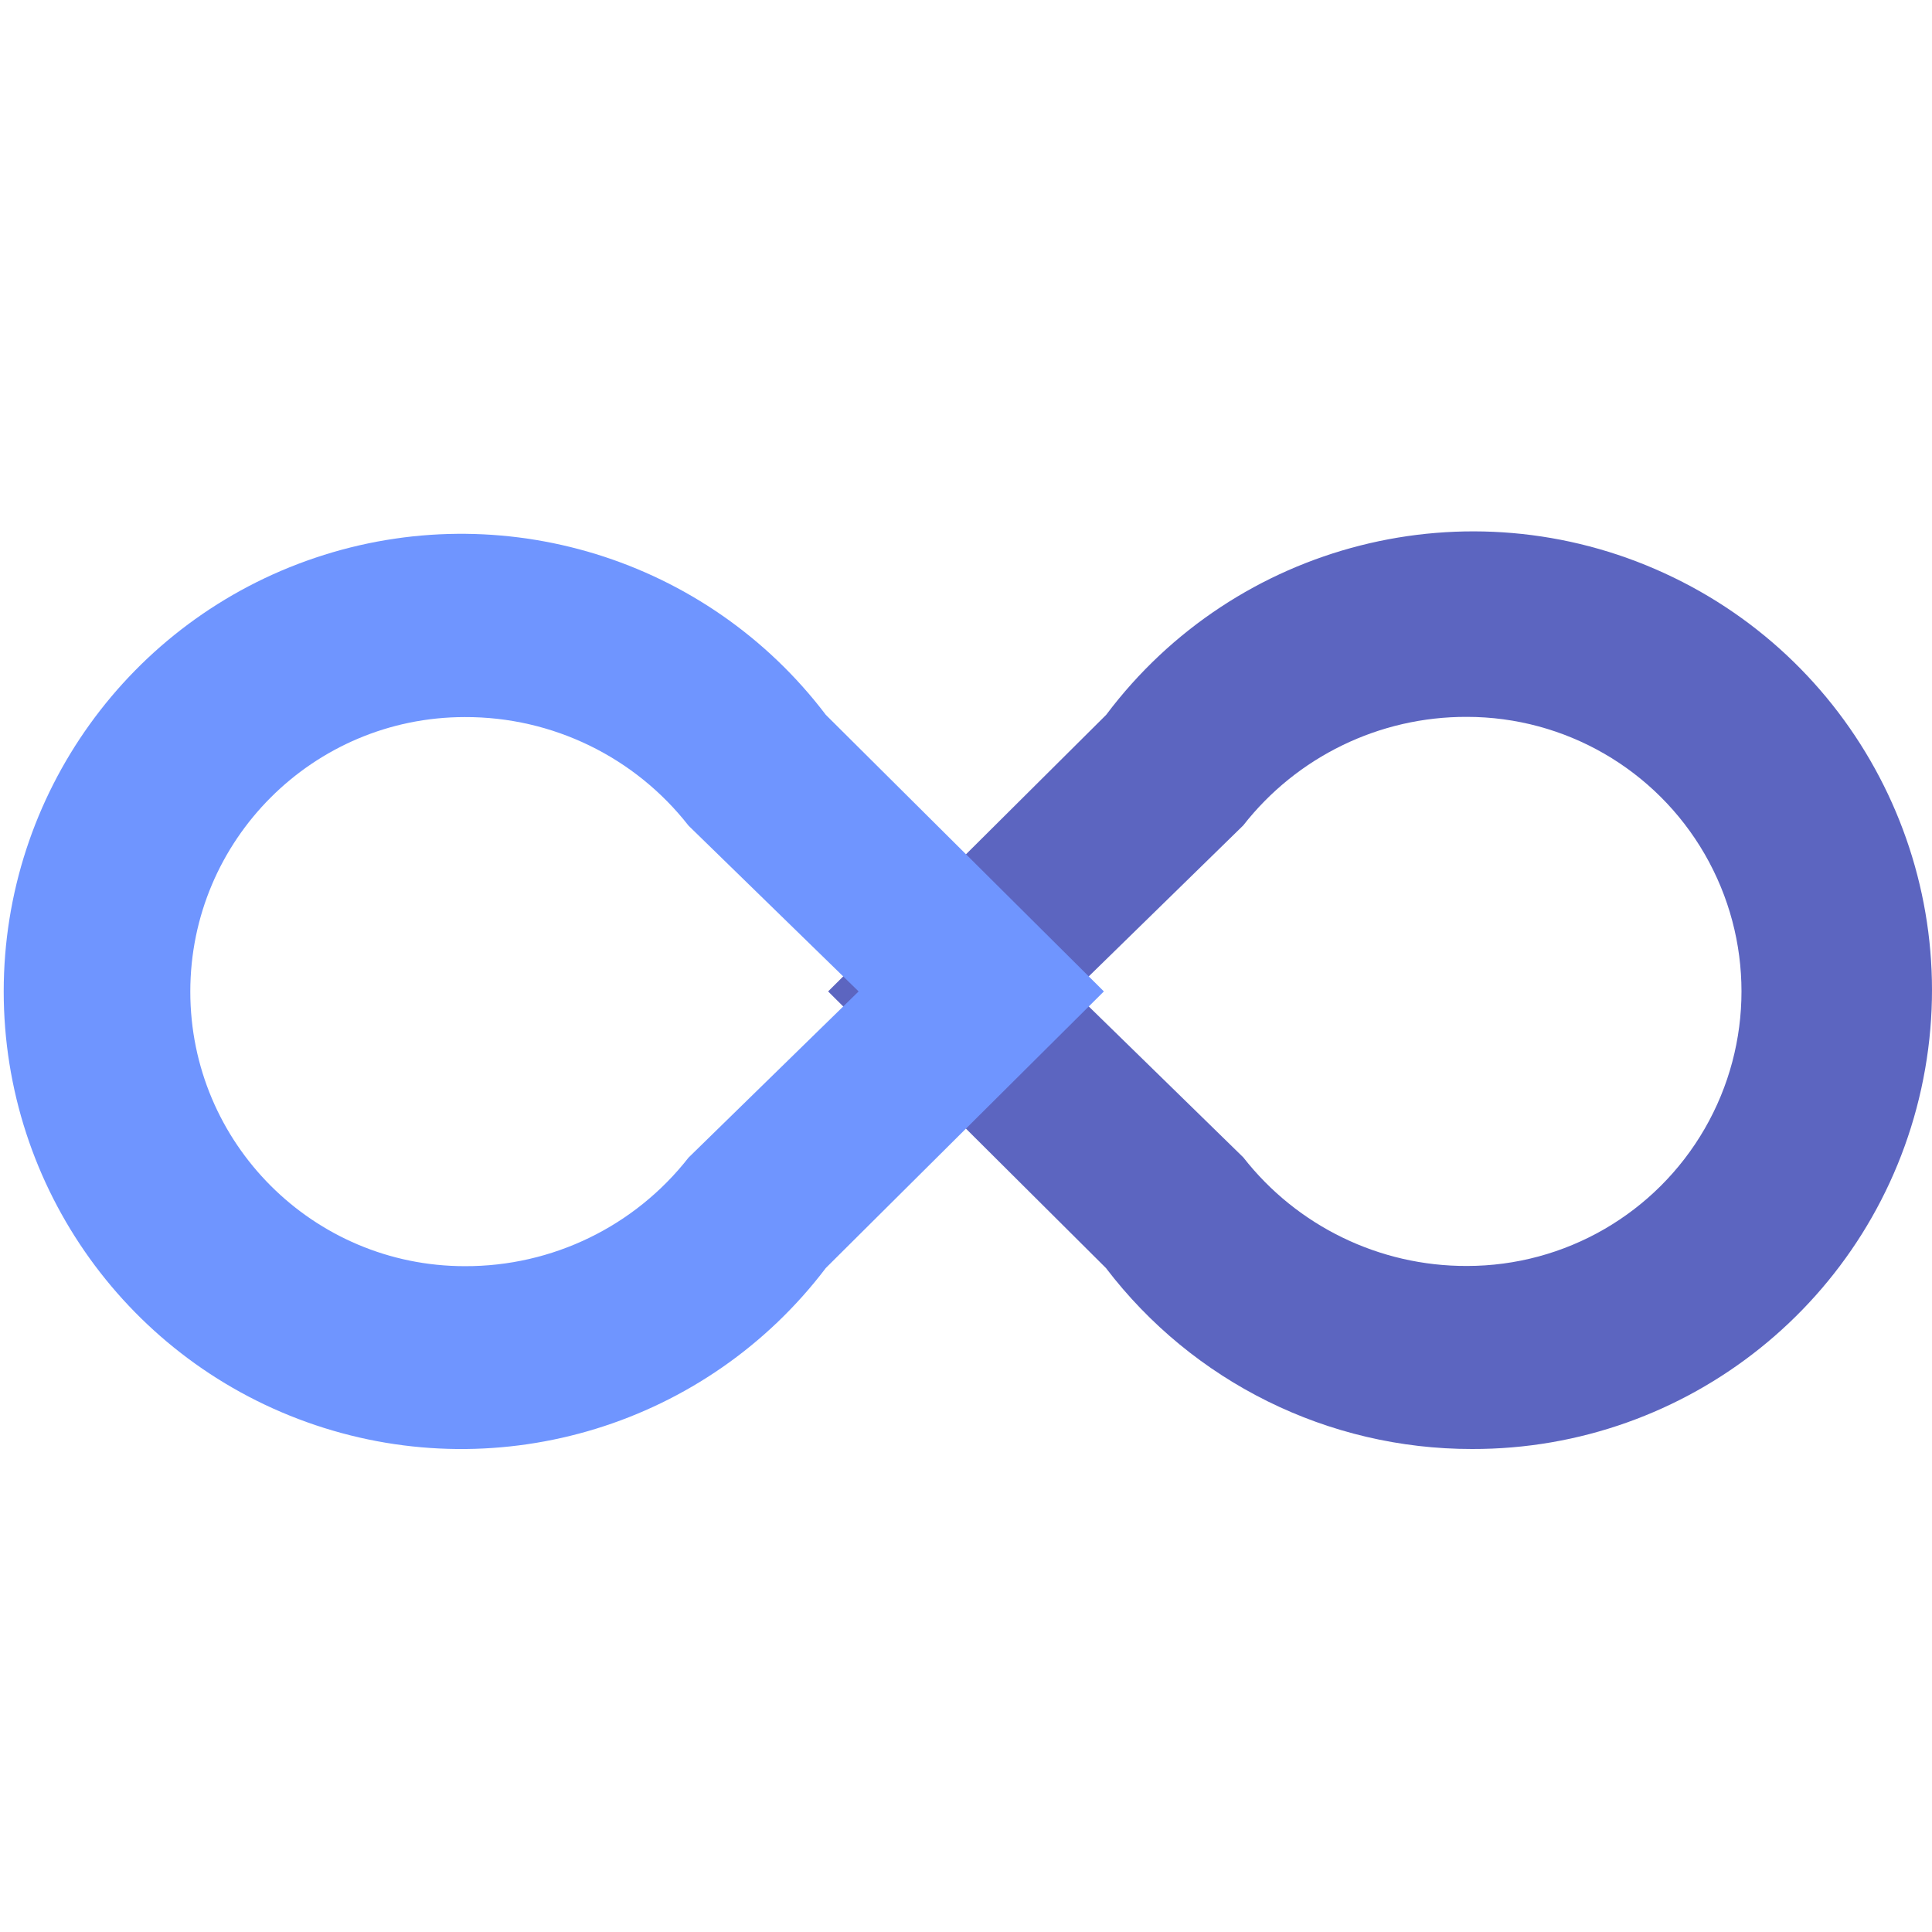
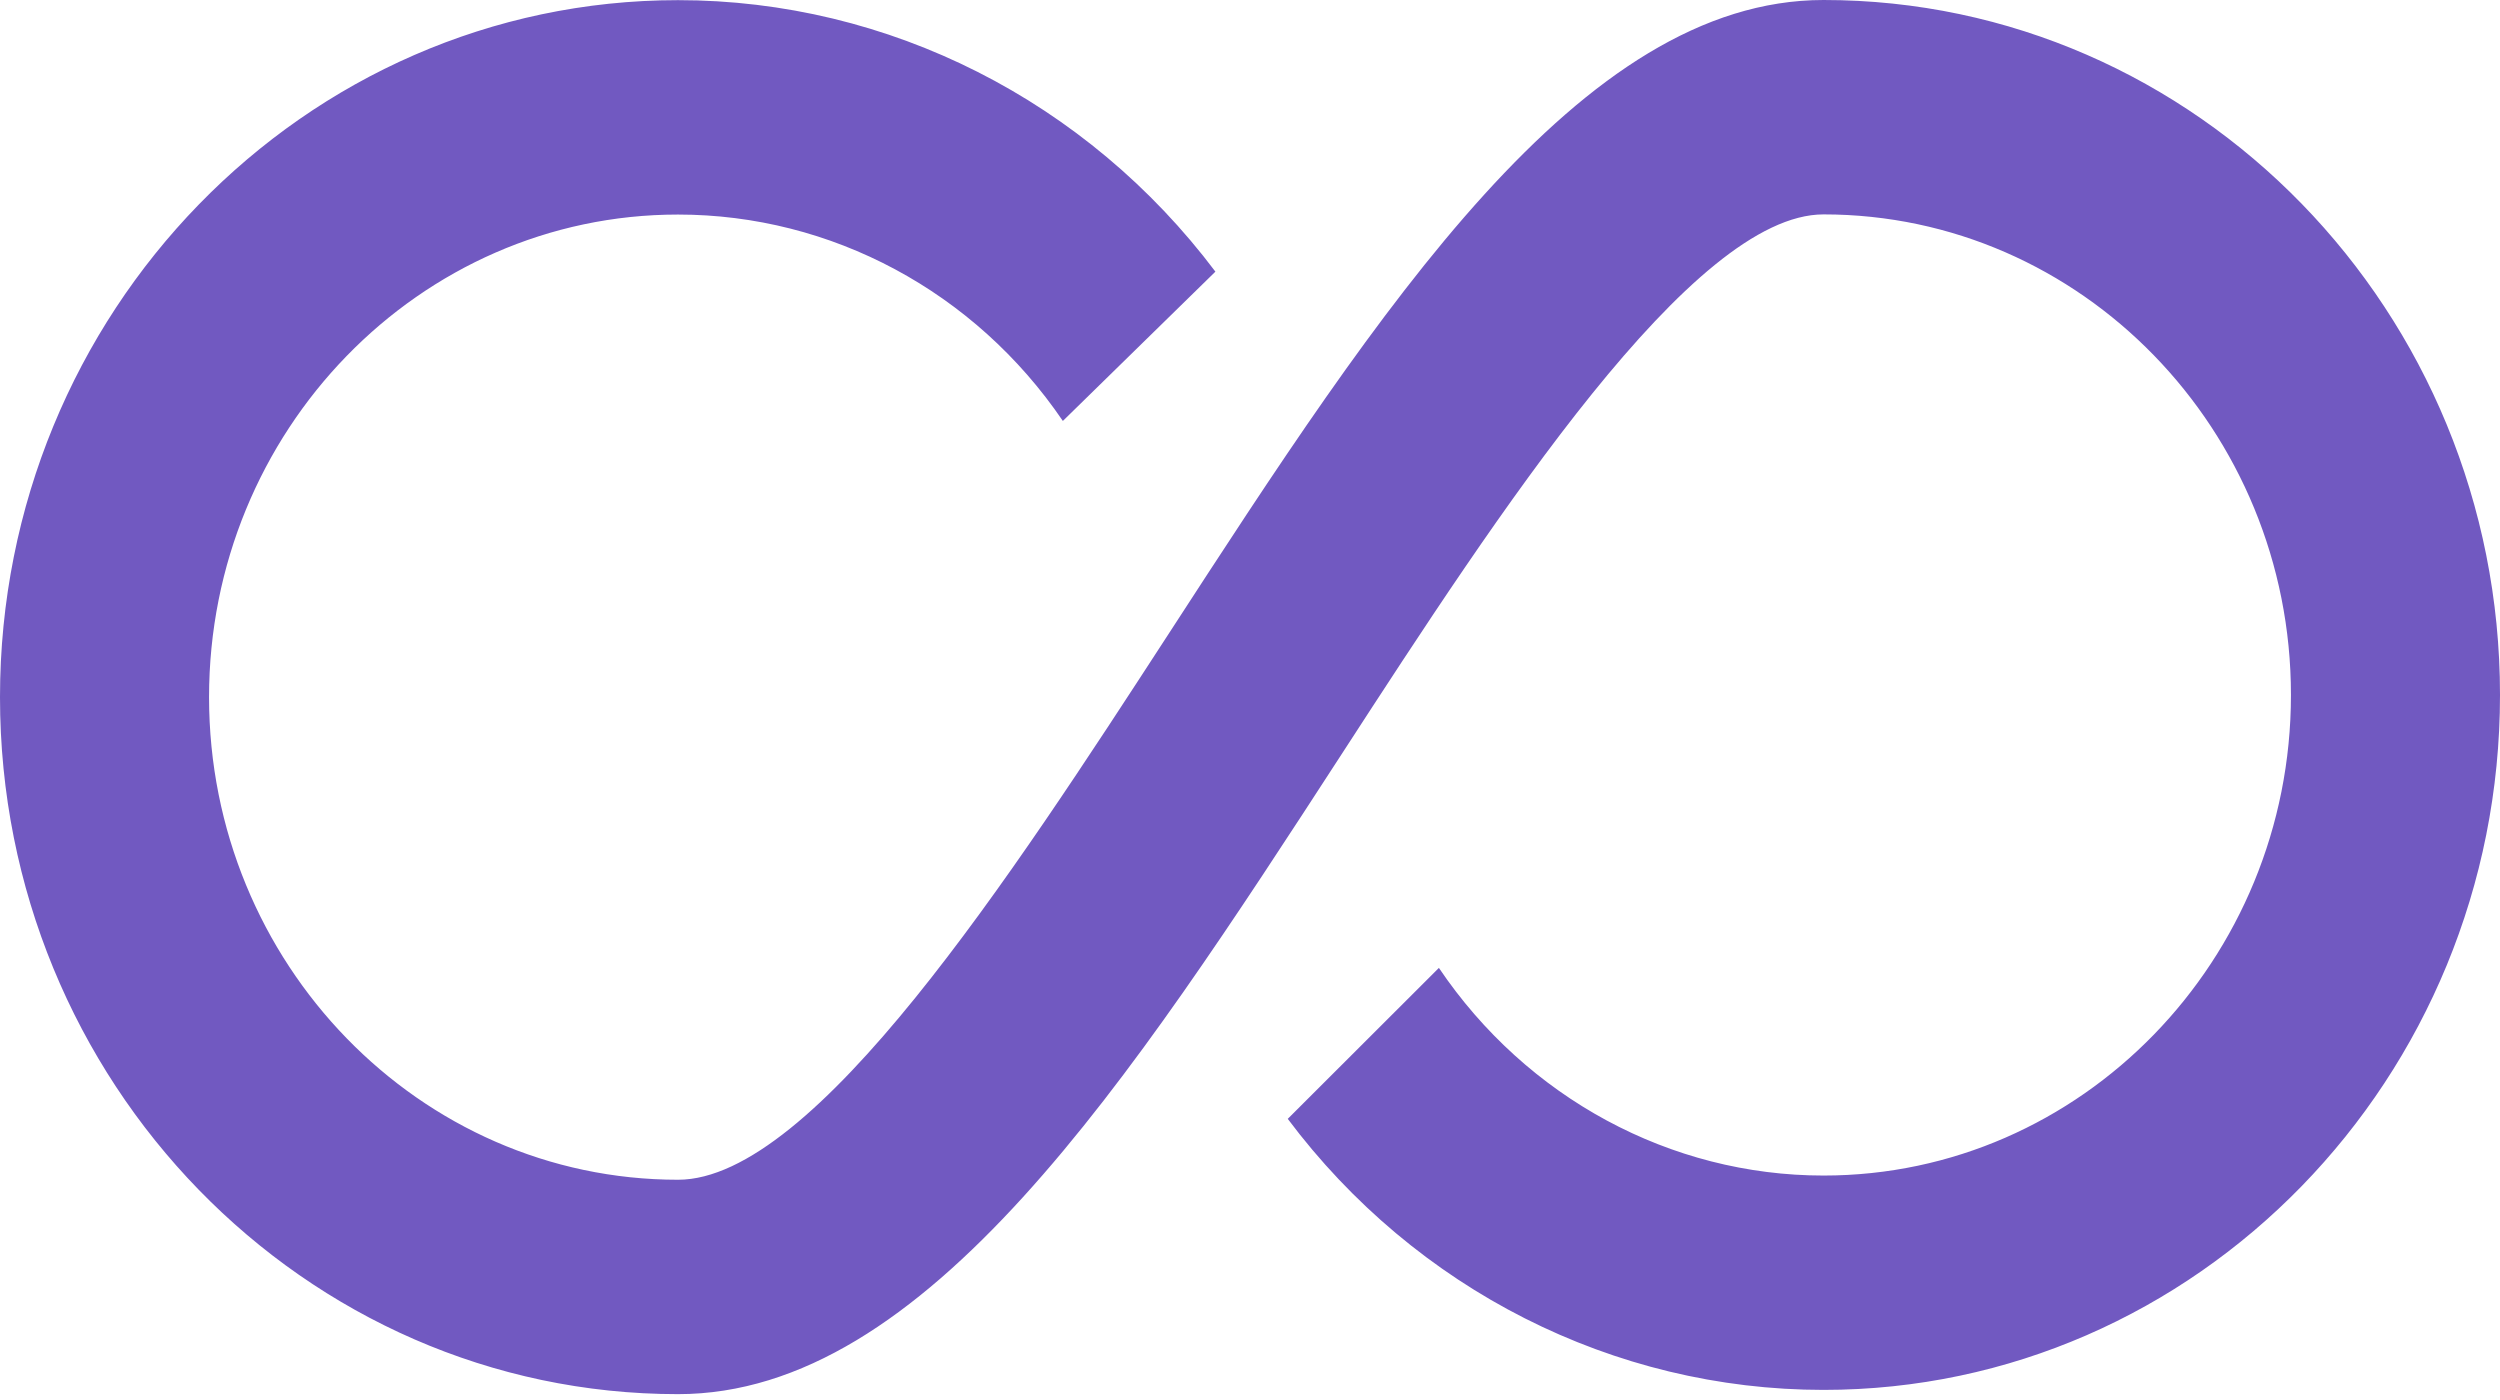
- <svg xmlns="http://www.w3.org/2000/svg" width="256px" height="256px" viewBox="0 -9.5 38 38" version="1.1" fill="#000000">
-   <g id="SVGRepo_bgCarrier" stroke-width="0" />
-   <g id="SVGRepo_tracerCarrier" stroke-linecap="round" stroke-linejoin="round" />
-   <g id="SVGRepo_iconCarrier">
-     <defs> </defs>
-     <g id="Vivid.JS" stroke="none" stroke-width="1" fill="none" fill-rule="evenodd">
-       <g id="Vivid-Icons" transform="translate(-744, -262)">
-         <g id="Icons" transform="translate(37, 169)">
-           <g id="infinity" transform="translate(702, 78)">
-             <g transform="translate(5, 15)" id="Shape">
-               <path d="M28.952,19 C26.128,19.003 23.464,17.686 21.752,15.44 L16.288,10 L21.757,4.56 C24.306,1.164 28.877,0.003 32.737,1.774 C36.597,3.544 38.7,7.765 37.789,11.912 C36.878,16.06 33.198,19.011 28.952,19 Z M28.852,4.6 C27.134,4.594 25.51,5.382 24.452,6.736 L21.112,10 L24.454,13.264 C25.512,14.618 27.136,15.406 28.854,15.4 C30.783,15.4 32.566,14.37 33.53,12.699 C34.494,11.028 34.494,8.97 33.529,7.299 C32.564,5.629 30.781,4.6 28.852,4.6 Z" fill="#5c65c0"> </path>
-               <path d="M16.243,15.44 C13.907,18.519 9.866,19.763 6.203,18.53 C2.54,17.298 0.073,13.865 0.073,10 C0.073,6.135 2.54,2.702 6.203,1.47 C9.866,0.237 13.907,1.481 16.243,4.56 L21.712,10 L16.243,15.44 Z M13.543,6.74 C12.485,5.386 10.861,4.598 9.143,4.604 C6.161,4.604 3.743,7.022 3.743,10.004 C3.743,12.986 6.161,15.404 9.143,15.404 C10.861,15.41 12.485,14.622 13.543,13.268 L16.888,10 L13.543,6.74 Z" fill="#6f95ff"> </path>
-             </g>
-           </g>
-         </g>
-       </g>
-     </g>
-   </g>
+ <svg xmlns="http://www.w3.org/2000/svg" width="50" height="28" viewBox="0 0 50 28" fill="none">
+   <path fill-rule="evenodd" clip-rule="evenodd" d="M13.56 27.883C6.08 27.883 0 21.63 0 13.943C0 6.256 6.083 0.003 13.56 0.003C17.779 0.003 21.74 2.021 24.308 5.433L21.257 8.419C19.499 5.832 16.627 4.291 13.56 4.291C8.387 4.291 4.181 8.623 4.181 13.943C4.181 19.264 8.39 23.595 13.56 23.595C16.285 23.595 20.212 17.54 23.372 12.678C27.607 6.155 31.603 0 36.471 0C43.932 0 50 6.234 50 13.899C50 21.564 43.932 27.798 36.471 27.798C32.268 27.798 28.31 25.786 25.755 22.377L28.778 19.358C30.532 21.957 33.408 23.511 36.471 23.511C41.625 23.511 45.819 19.198 45.819 13.899C45.819 8.601 41.625 4.288 36.471 4.288C33.847 4.288 29.964 10.258 26.85 15.057C22.566 21.655 18.52 27.883 13.56 27.883Z" fill="#7159C1" />
</svg>
